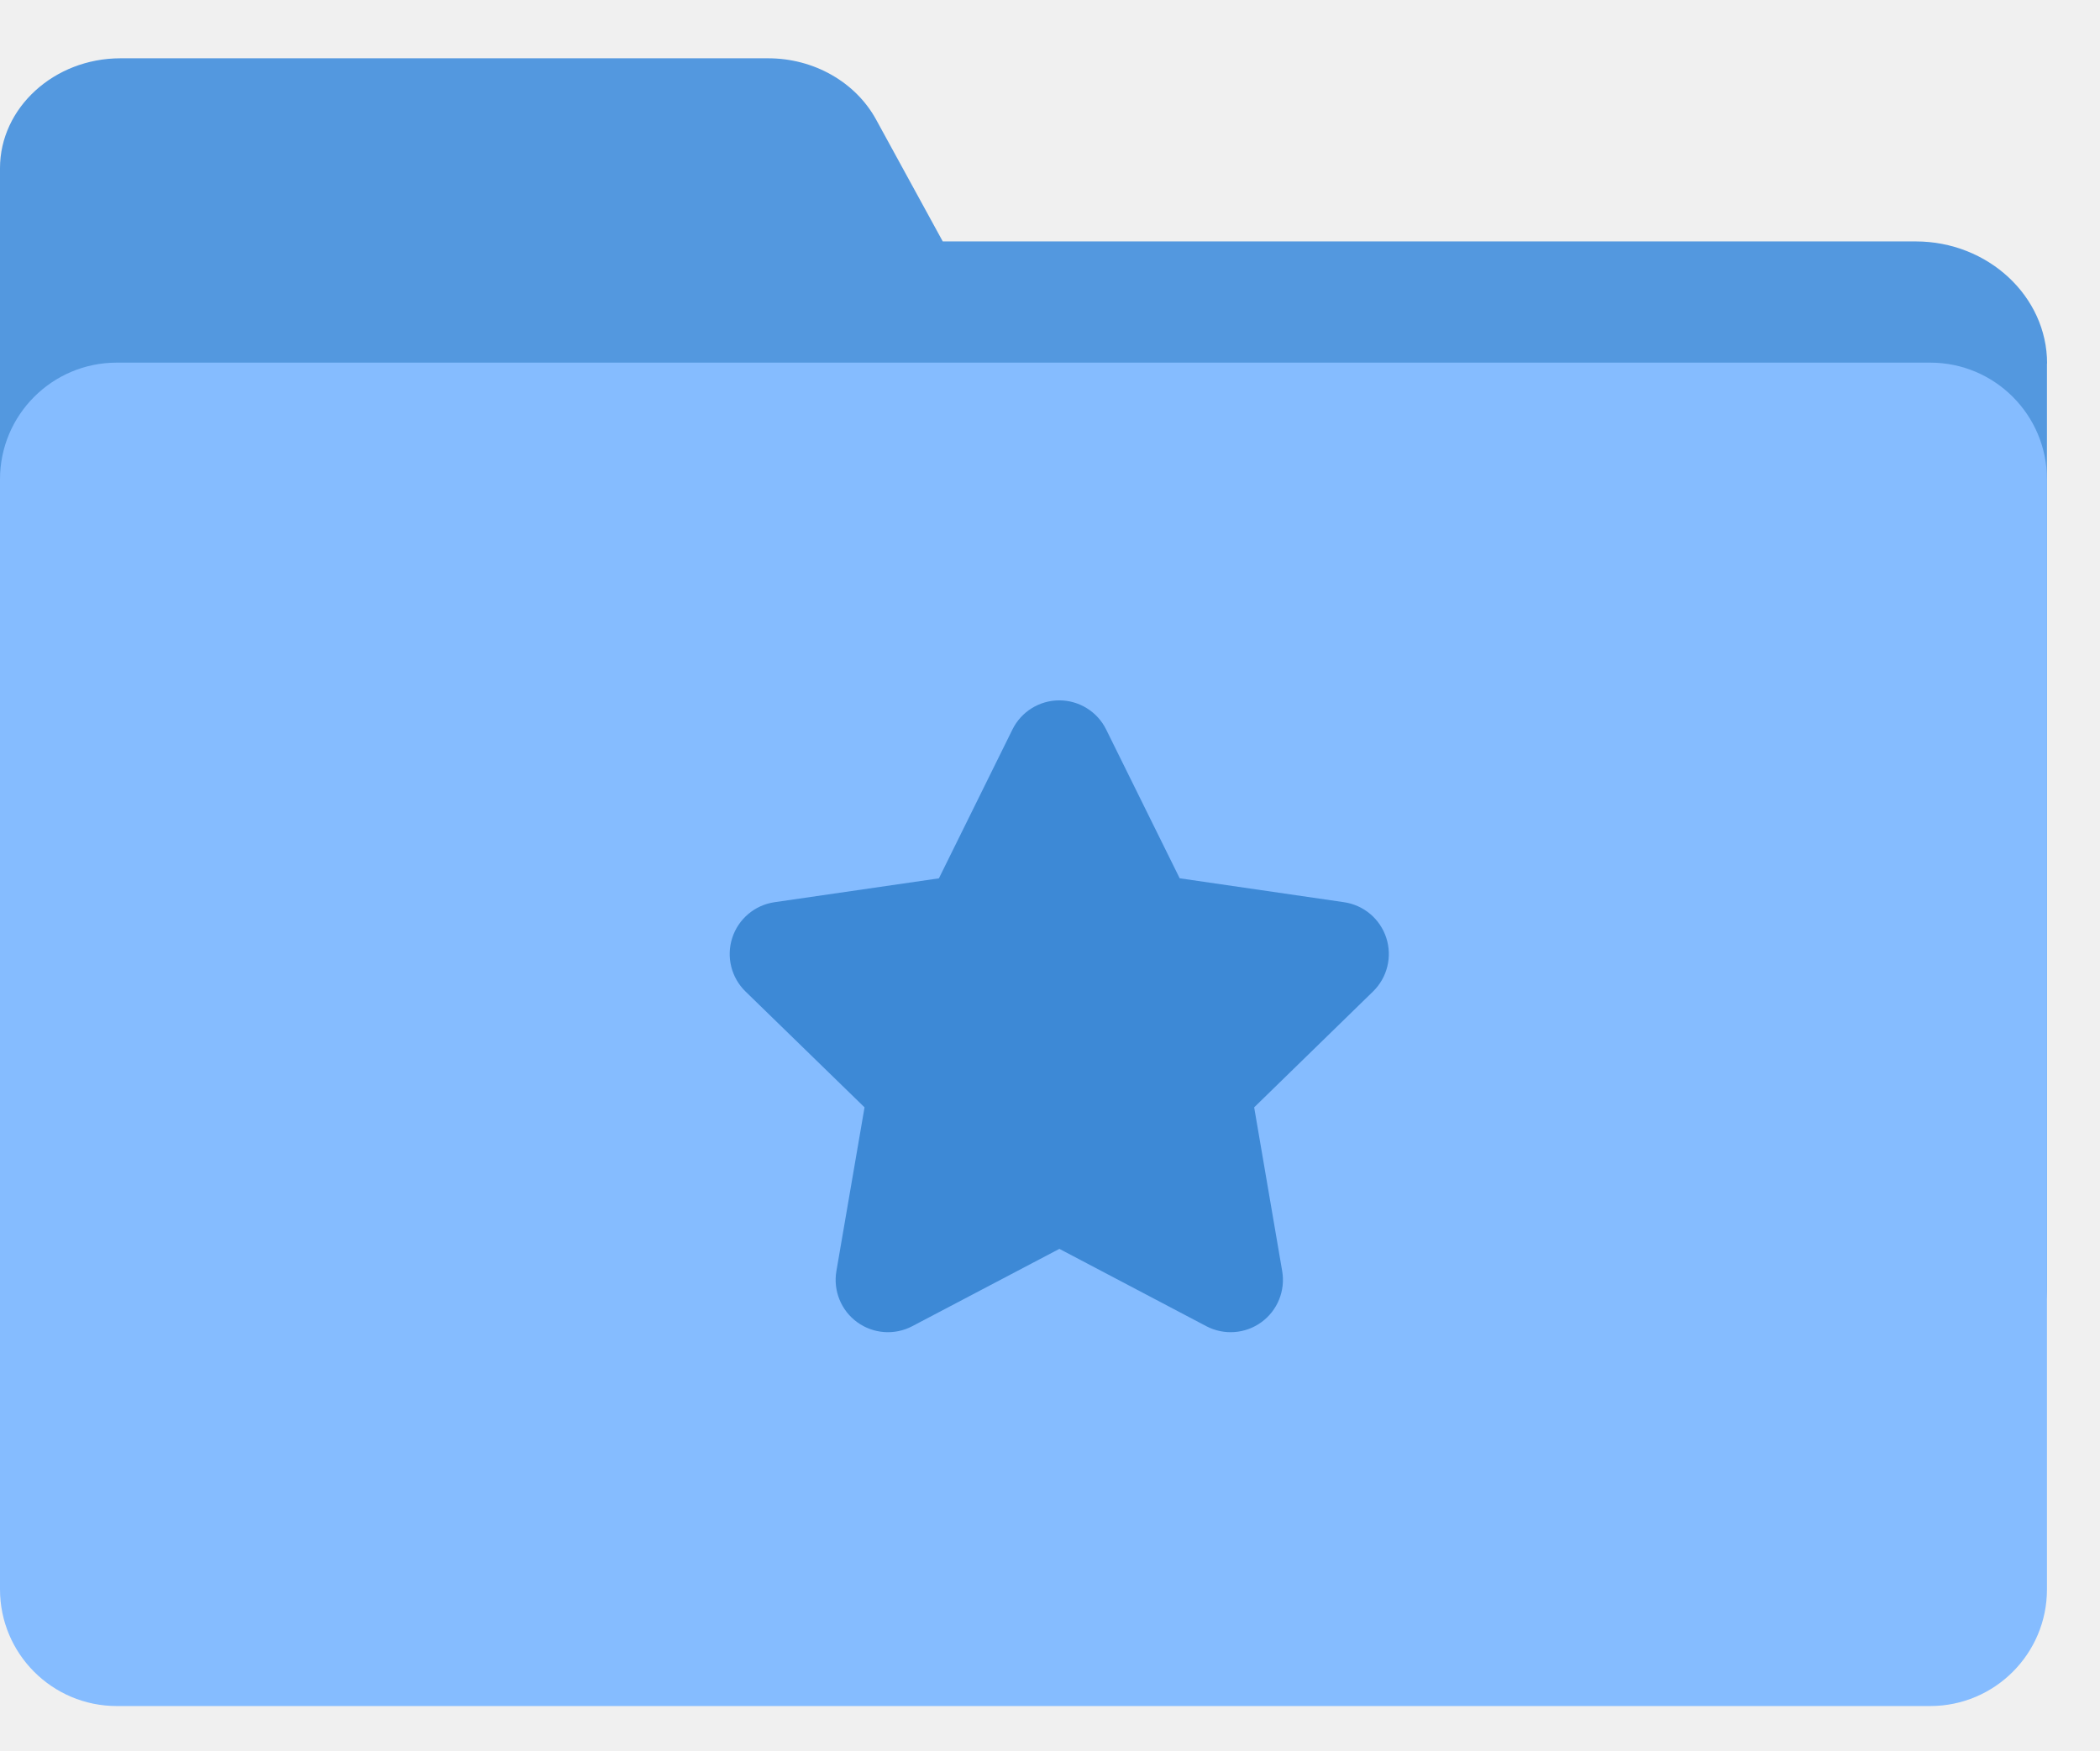
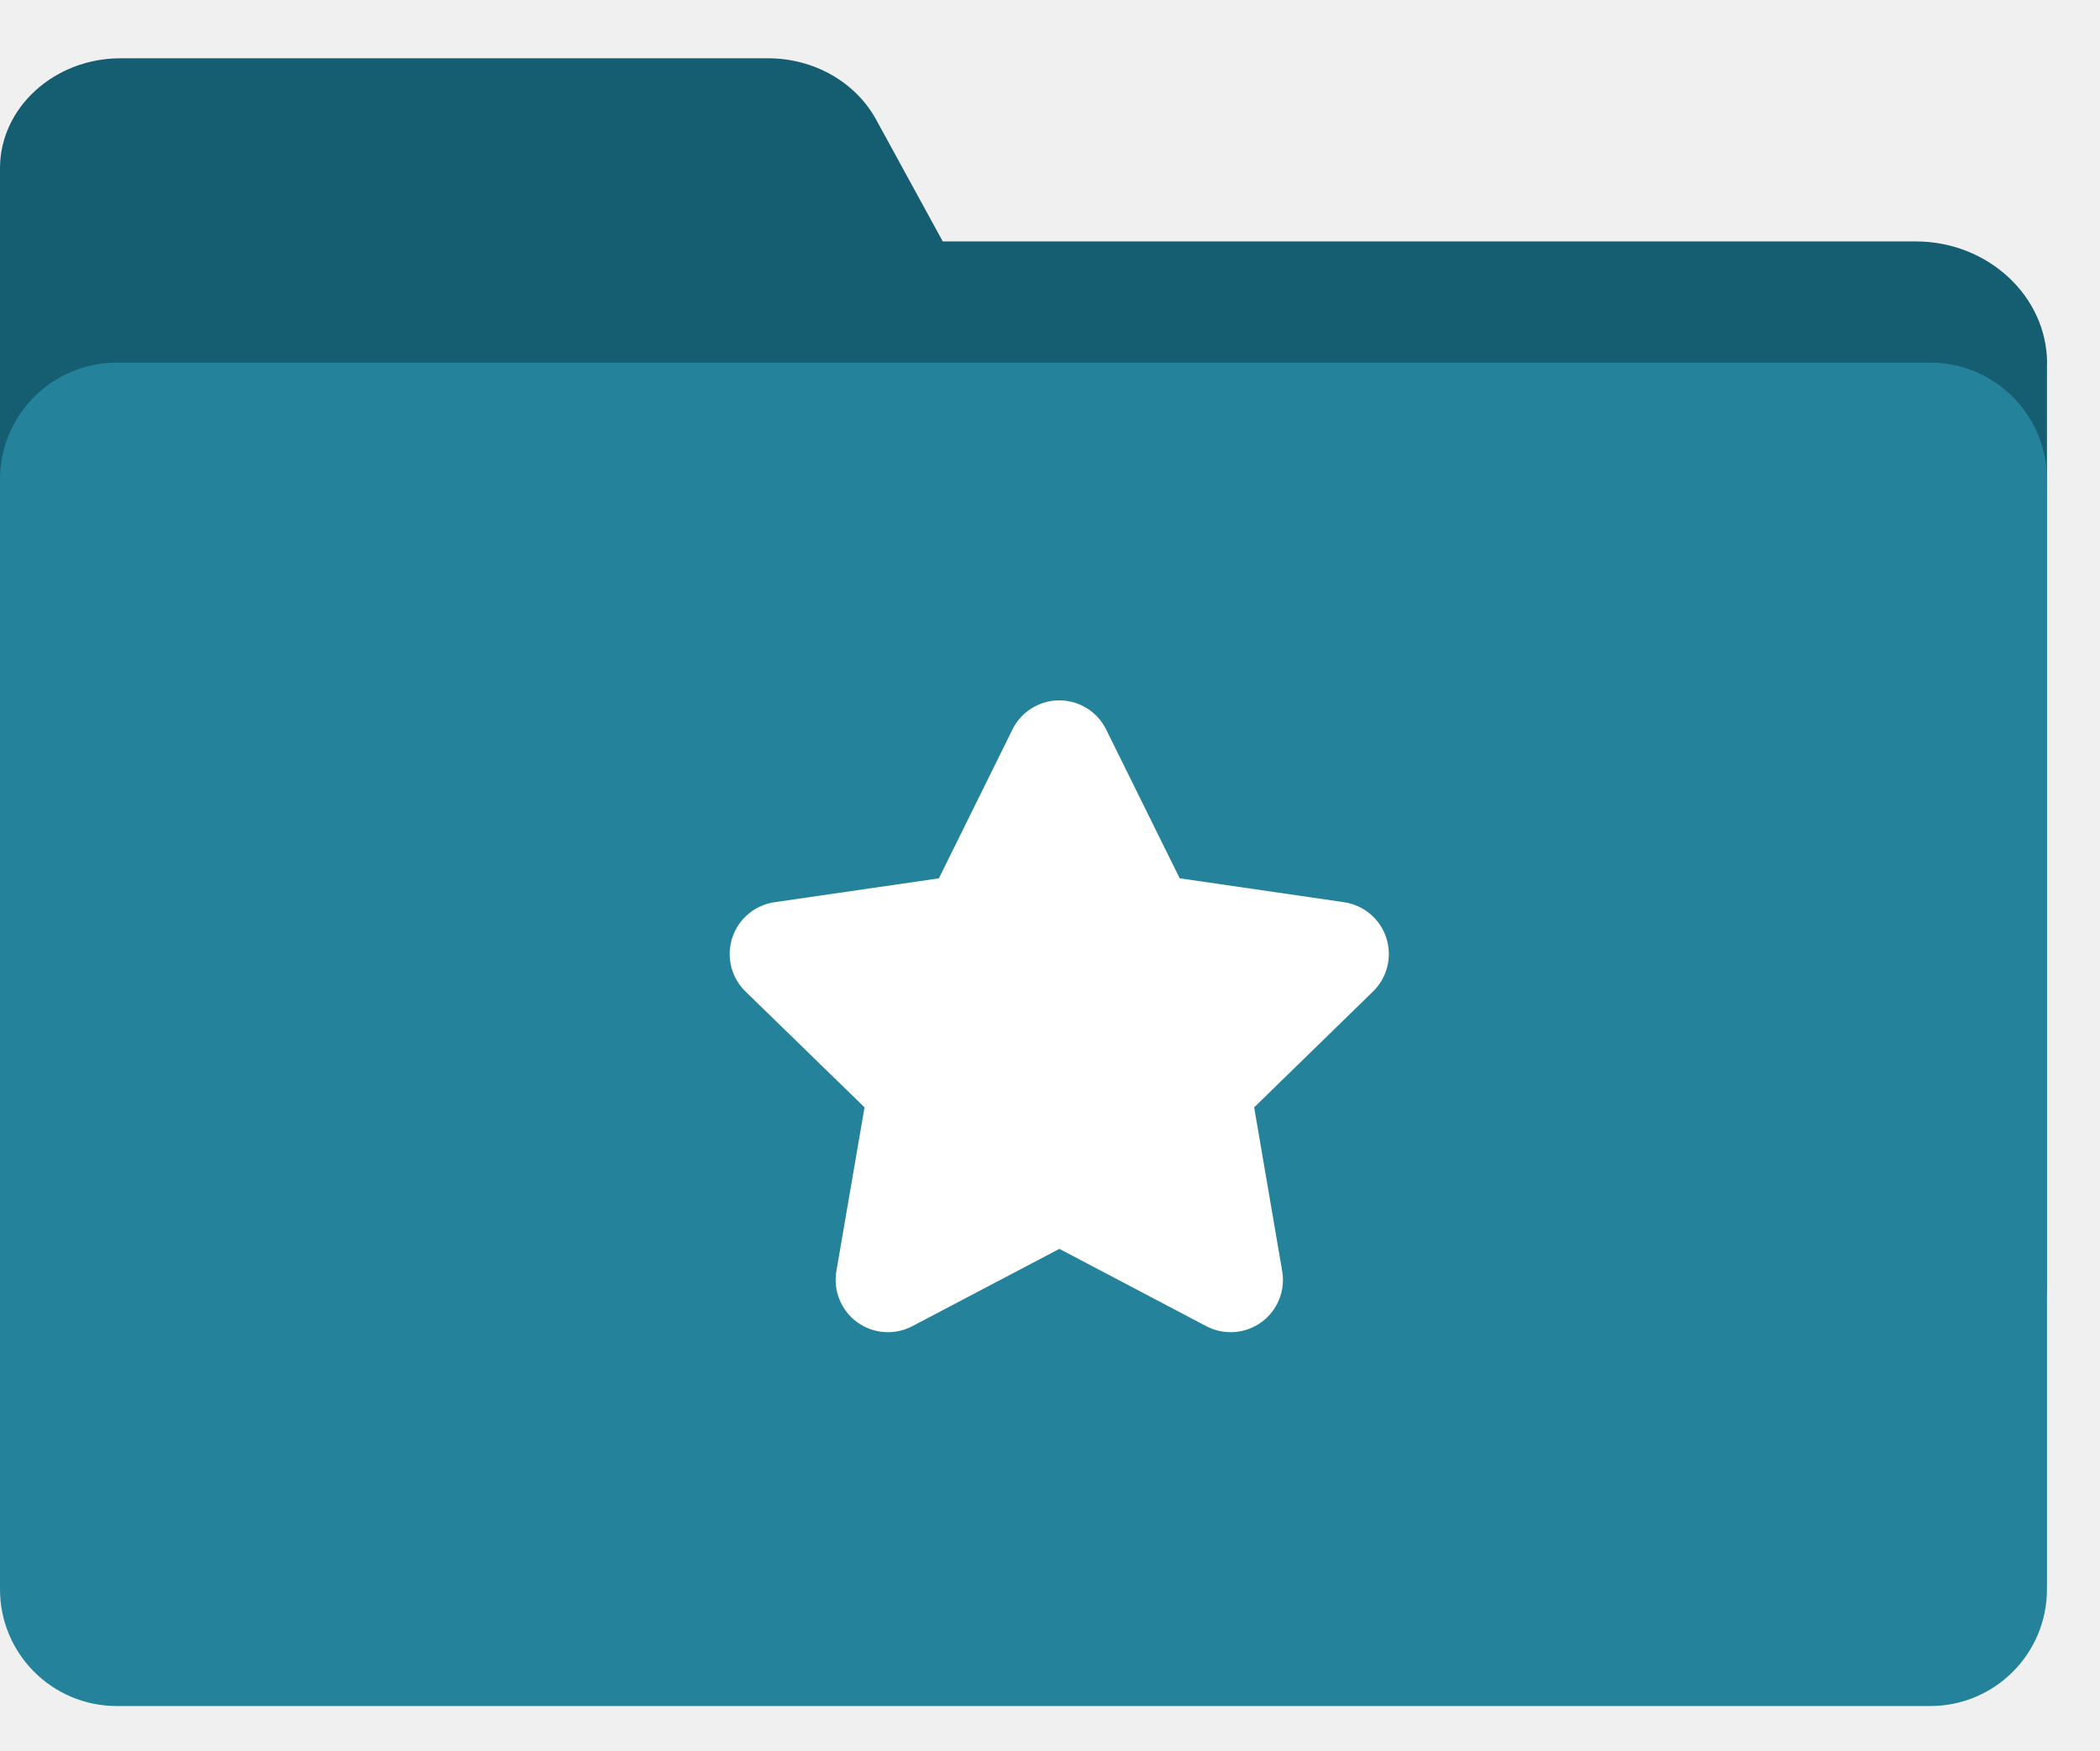
<svg xmlns="http://www.w3.org/2000/svg" t="1780592091141" class="icon" viewBox="0 0 1228 1024" version="1.1" p-id="1301" width="239.844" height="200">
-   <path d="M1196.988 212.582v540.058c0 39.595-34.475 71.373-76.766 71.373H323.243c-51.78 0-88.747-46.763-73.25-92.809l126.737-375.808H70.417C31.676 355.362 0 326.451 0 291.089V98.372C0 63.044 31.676 34.099 70.417 34.099h378.812c26.726 0 51.029 13.926 63.01 35.703l39.049 71.407H1120.256c42.257 0 76.8 32.119 76.8 71.373" fill="#5398DF" p-id="1302" />
-   <path d="M1128.721 997.854H68.267a68.267 68.267 0 0 1-68.267-68.267V280.371a68.267 68.267 0 0 1 68.267-68.267h1060.454a68.267 68.267 0 0 1 68.267 68.267V929.587a68.267 68.267 0 0 1-68.267 68.267" fill="#85BCFF" p-id="1303" />
-   <path d="M646.827 426.667L689.835 513.707l96.154 13.995a30.618 30.618 0 0 1 16.964 52.156L733.389 647.68l16.384 95.744a30.583 30.583 0 0 1-44.373 32.256L619.486 730.453l-86.016 45.227a30.583 30.583 0 0 1-44.373-32.256l16.452-95.744L435.951 579.925A30.618 30.618 0 0 1 452.881 527.701l96.154-13.961L592.043 426.667A30.549 30.549 0 0 1 646.827 426.667" fill="#3D89D6" p-id="1304" />
+   <path d="M1196.988 212.582v540.058c0 39.595-34.475 71.373-76.766 71.373H323.243c-51.78 0-88.747-46.763-73.25-92.809l126.737-375.808H70.417C31.676 355.362 0 326.451 0 291.089V98.372C0 63.044 31.676 34.099 70.417 34.099h378.812c26.726 0 51.029 13.926 63.01 35.703l39.049 71.407H1120.256c42.257 0 76.8 32.119 76.8 71.373" fill="#155d70" p-id="1302" />
+   <path d="M1128.721 997.854H68.267a68.267 68.267 0 0 1-68.267-68.267V280.371a68.267 68.267 0 0 1 68.267-68.267h1060.454a68.267 68.267 0 0 1 68.267 68.267V929.587a68.267 68.267 0 0 1-68.267 68.267" fill="#24839b" p-id="1303" />
+   <path d="M646.827 426.667L689.835 513.707l96.154 13.995a30.618 30.618 0 0 1 16.964 52.156L733.389 647.68l16.384 95.744a30.583 30.583 0 0 1-44.373 32.256L619.486 730.453l-86.016 45.227a30.583 30.583 0 0 1-44.373-32.256l16.452-95.744L435.951 579.925A30.618 30.618 0 0 1 452.881 527.701l96.154-13.961L592.043 426.667A30.549 30.549 0 0 1 646.827 426.667" fill="#FFFFFF" p-id="1304" />
</svg>
